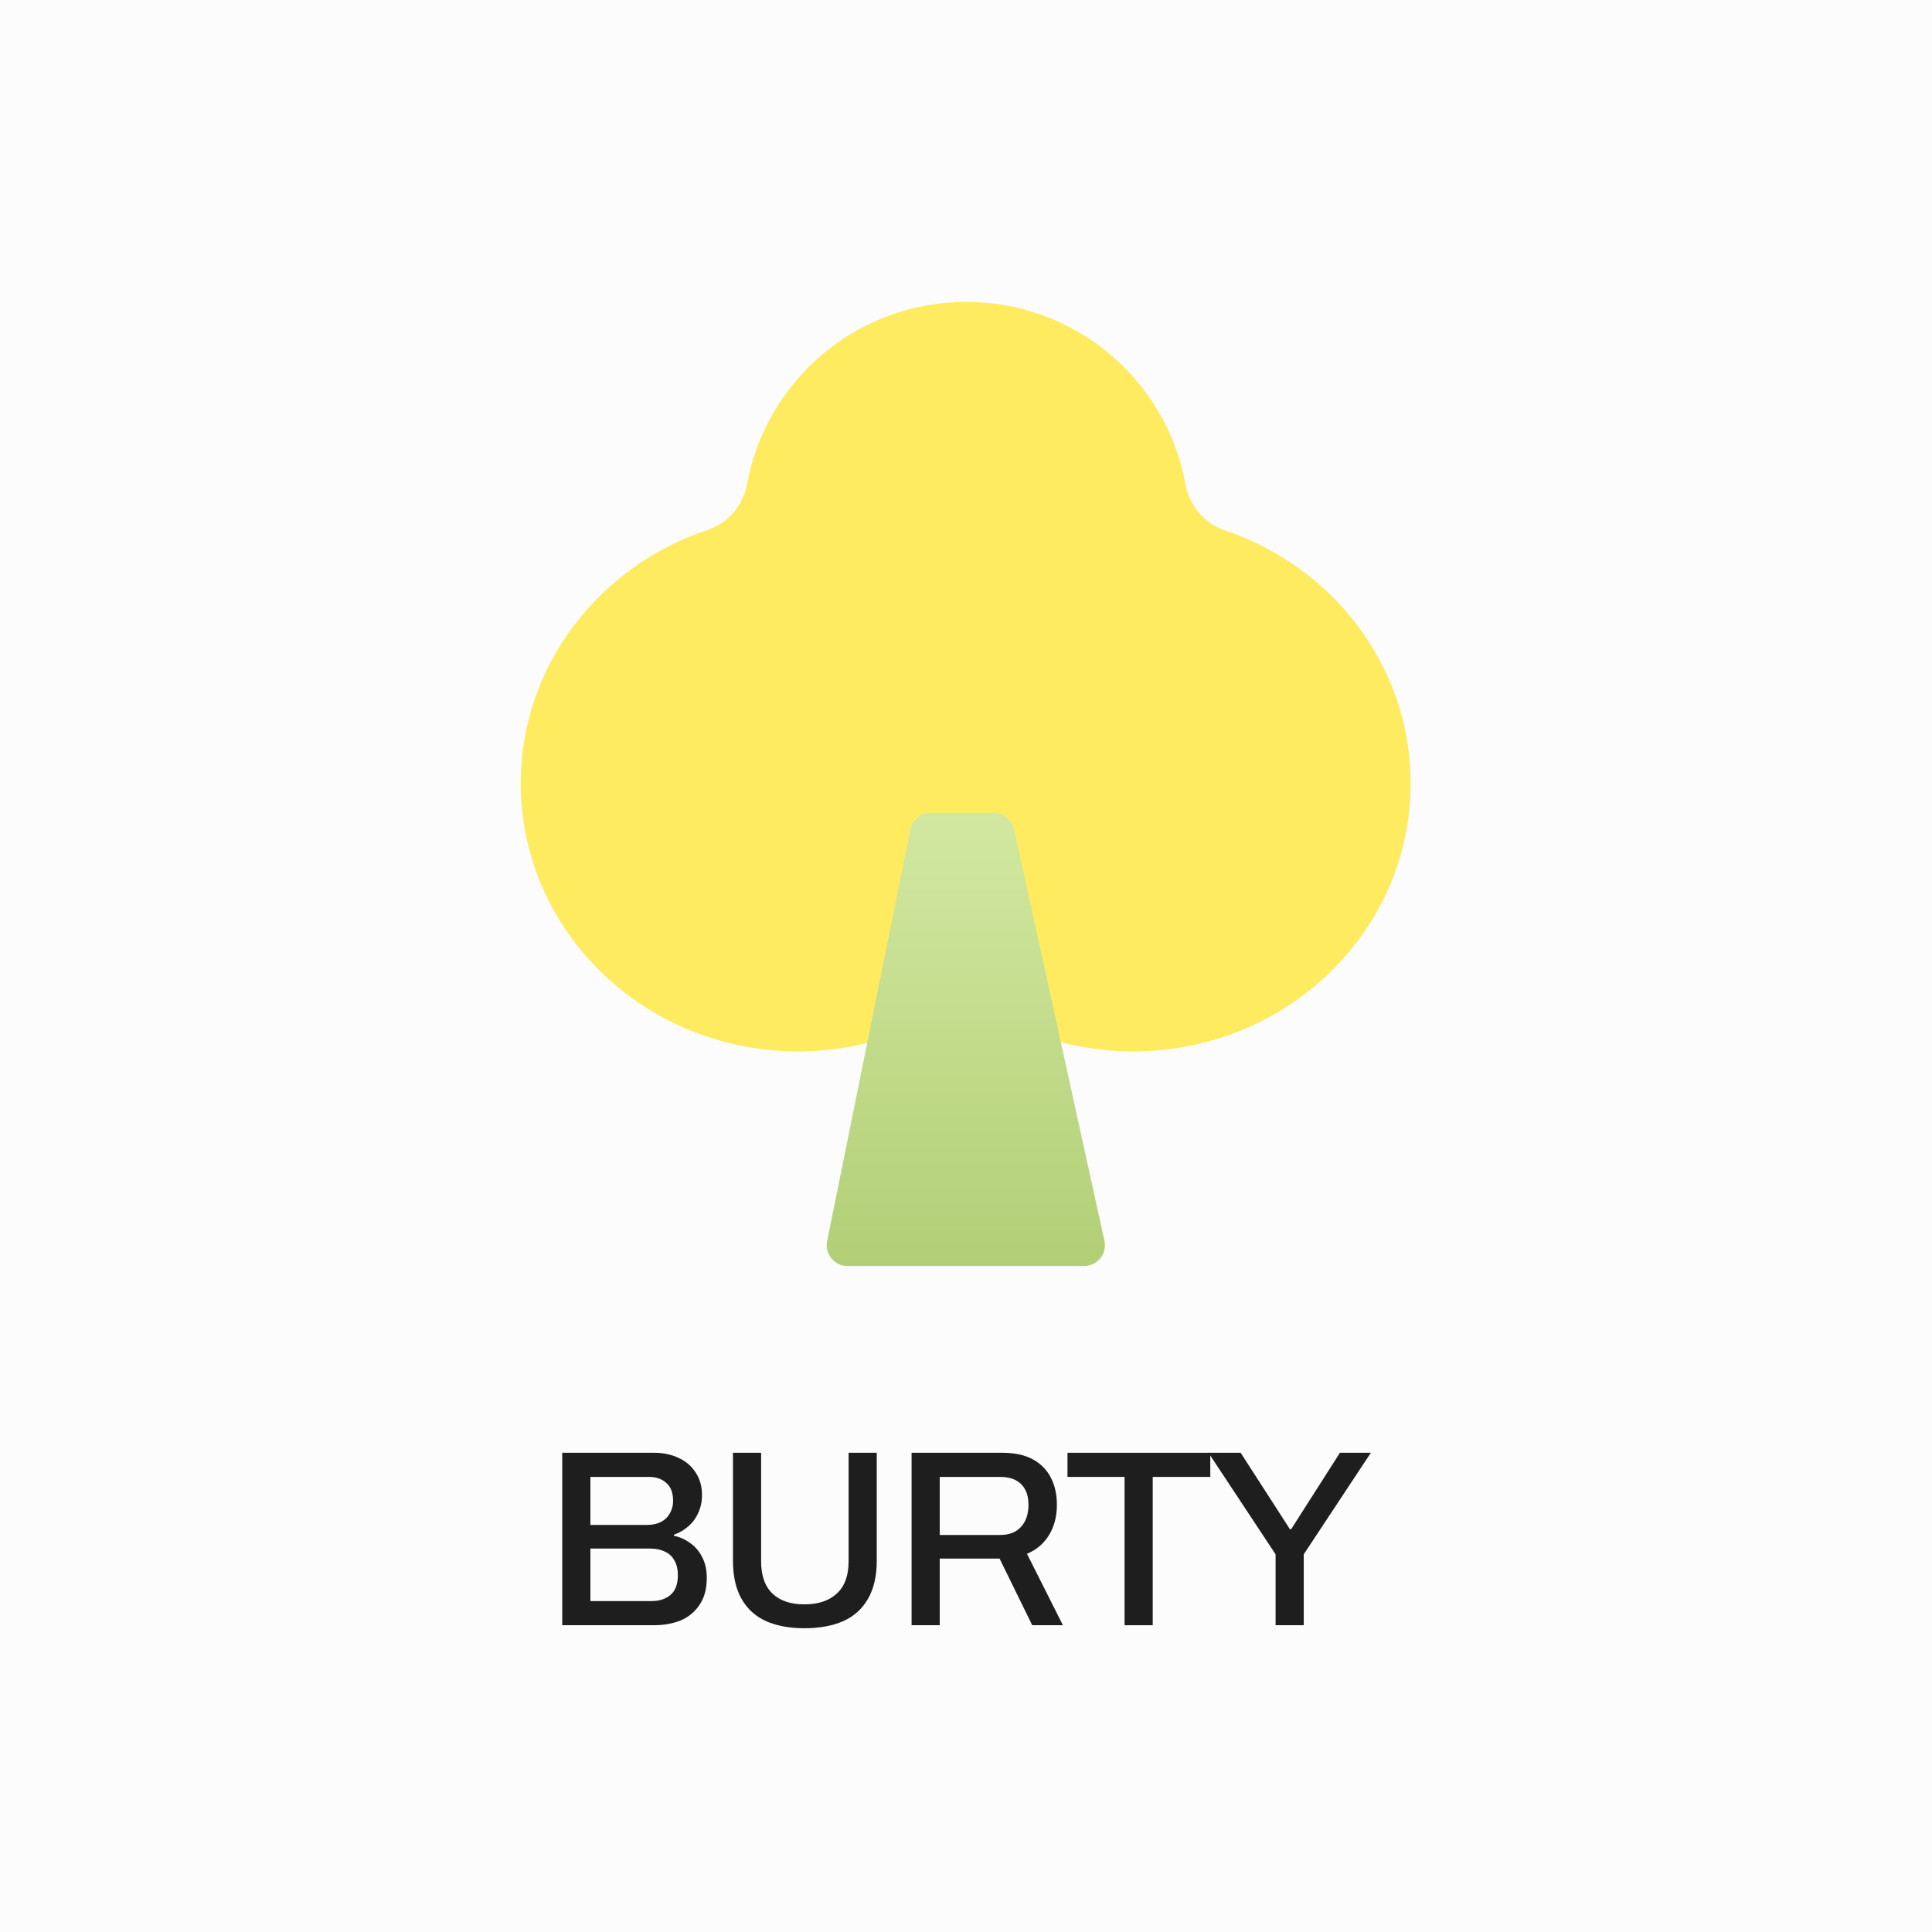
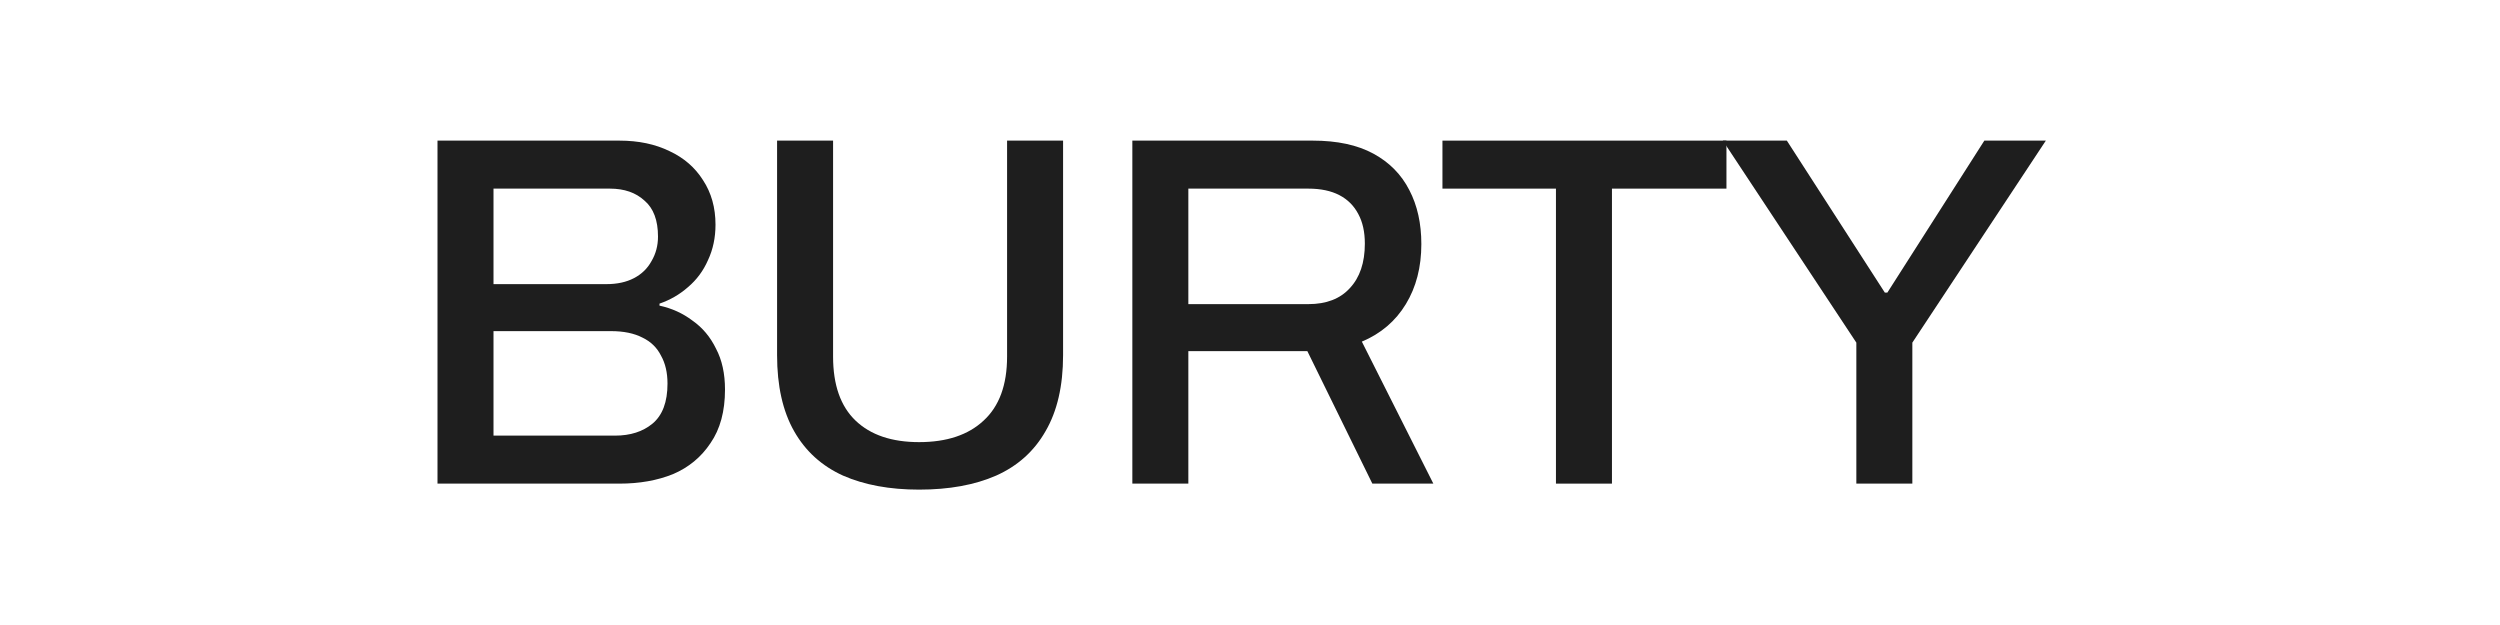
- <svg xmlns="http://www.w3.org/2000/svg" width="512" height="512" viewBox="0 0 512 512" fill="none">
-   <rect width="512" height="512" fill="#FCFCFC" />
-   <path d="M256.072 80C285.069 80 309.182 100.851 314.164 128.34C315.175 133.916 319.12 138.693 324.492 140.498C353.219 150.152 373.838 176.551 373.838 207.604C373.838 246.832 340.936 278.633 300.35 278.633C286.845 278.633 274.192 275.111 263.319 268.968C258.751 266.387 253.086 266.387 248.519 268.968C237.646 275.111 224.993 278.633 211.488 278.633C170.902 278.633 138 246.832 138 207.604C138 176.455 158.747 149.989 187.613 140.41C193.005 138.621 196.975 133.84 197.996 128.251C203.014 100.806 227.107 80 256.072 80Z" fill="#FFEB60" />
-   <path d="M287.319 335.5H224.588C221.112 335.5 218.508 332.316 219.197 328.91L241.262 219.789C241.78 217.224 244.035 215.379 246.653 215.379H263.361C265.944 215.379 268.179 217.177 268.733 219.7L292.691 328.821C293.444 332.252 290.831 335.5 287.319 335.5Z" fill="url(#paint0_linear_769_1009)" />
-   <path d="M338.043 430.701V411.914L320.256 385H328.783L341.84 405.252H342.173L355.098 385H363.292L345.504 411.914V430.701H338.043Z" fill="#1E1E1E" />
-   <path d="M298.02 430.701V391.395H282.897V385H320.737V391.395H305.481V430.701H298.02Z" fill="#1E1E1E" />
-   <path d="M241.58 430.701V385H265.63C268.872 385 271.559 385.577 273.69 386.732C275.822 387.887 277.421 389.508 278.487 391.595C279.553 393.638 280.086 396.037 280.086 398.79C280.086 401.855 279.397 404.519 278.021 406.784C276.644 409.049 274.69 410.715 272.158 411.781L281.685 430.701H273.557L264.897 413.047H249.041V430.701H241.58ZM249.041 406.784H265.03C267.428 406.784 269.271 406.074 270.559 404.653C271.892 403.231 272.558 401.255 272.558 398.723C272.558 397.169 272.269 395.859 271.692 394.793C271.114 393.683 270.271 392.839 269.16 392.261C268.05 391.684 266.673 391.395 265.03 391.395H249.041V406.784Z" fill="#1E1E1E" />
-   <path d="M213.164 431.5C209.256 431.5 205.88 430.878 203.038 429.635C200.195 428.347 198.019 426.37 196.509 423.706C194.999 421.041 194.244 417.665 194.244 413.58V385H201.705V413.779C201.705 417.554 202.705 420.397 204.703 422.307C206.702 424.216 209.522 425.171 213.164 425.171C216.85 425.171 219.715 424.216 221.758 422.307C223.845 420.397 224.889 417.554 224.889 413.779V385H232.35V413.58C232.35 417.665 231.573 421.041 230.018 423.706C228.508 426.37 226.31 428.347 223.423 429.635C220.581 430.878 217.161 431.5 213.164 431.5Z" fill="#1E1E1E" />
-   <path d="M149 430.701V385H173.249C175.781 385 178.001 385.466 179.911 386.399C181.821 387.287 183.309 388.575 184.375 390.263C185.485 391.951 186.04 393.927 186.04 396.192C186.04 397.924 185.707 399.501 185.041 400.922C184.419 402.343 183.531 403.542 182.376 404.519C181.266 405.496 180 406.229 178.579 406.718V406.984C180.222 407.34 181.688 408.006 182.976 408.983C184.308 409.915 185.352 411.159 186.107 412.713C186.906 414.224 187.306 416.044 187.306 418.176C187.306 421.063 186.662 423.439 185.374 425.304C184.13 427.17 182.465 428.547 180.378 429.435C178.29 430.279 175.914 430.701 173.249 430.701H149ZM156.461 424.305H172.65C174.693 424.305 176.358 423.772 177.646 422.706C178.979 421.596 179.645 419.819 179.645 417.377C179.645 415.911 179.356 414.668 178.779 413.646C178.246 412.58 177.424 411.781 176.314 411.248C175.203 410.67 173.804 410.382 172.117 410.382H156.461V424.305ZM156.461 404.12H171.517C172.938 404.12 174.16 403.853 175.181 403.32C176.203 402.787 176.98 402.032 177.513 401.055C178.09 400.078 178.379 398.99 178.379 397.791C178.379 395.615 177.779 394.016 176.58 392.994C175.426 391.928 173.893 391.395 171.984 391.395H156.461V404.12Z" fill="#1E1E1E" />
-   <defs>
-     <linearGradient id="paint0_linear_769_1009" x1="256.011" y1="215.379" x2="256.011" y2="335.5" gradientUnits="userSpaceOnUse">
-       <stop stop-color="#D2E8A1" />
-       <stop offset="1" stop-color="#B2CF76" />
-     </linearGradient>
-   </defs>
+ <svg xmlns="http://www.w3.org/2000/svg" width="160" height="40" viewBox="0 0 160 40" fill="none">
+   <path d="M118.806 30.952V21.928L110.262 9H114.358L120.63 18.728H120.79L126.998 9H130.934L122.39 21.928V30.952H118.806Z" fill="#1E1E1E" />
+   <path d="M99.581 30.952V12.072H92.317V9H110.493V12.072H103.165V30.952H99.581Z" fill="#1E1E1E" />
+   <path d="M72.47 30.952V9H84.022C85.579 9 86.87 9.277 87.894 9.832C88.918 10.387 89.686 11.165 90.198 12.168C90.71 13.149 90.966 14.301 90.966 15.624C90.966 17.096 90.635 18.376 89.974 19.464C89.313 20.552 88.374 21.352 87.158 21.864L91.734 30.952H87.83L83.67 22.472H76.054V30.952H72.47ZM76.054 19.464H83.734C84.886 19.464 85.771 19.123 86.39 18.44C87.03 17.757 87.35 16.808 87.35 15.592C87.35 14.845 87.211 14.216 86.934 13.704C86.657 13.171 86.251 12.765 85.718 12.488C85.185 12.211 84.523 12.072 83.734 12.072H76.054V19.464Z" fill="#1E1E1E" />
+   <path d="M58.821 31.336C56.943 31.336 55.322 31.037 53.957 30.44C52.591 29.821 51.546 28.872 50.821 27.592C50.095 26.312 49.733 24.691 49.733 22.728V9H53.317V22.824C53.317 24.637 53.797 26.003 54.757 26.92C55.717 27.837 57.071 28.296 58.821 28.296C60.591 28.296 61.967 27.837 62.949 26.92C63.951 26.003 64.453 24.637 64.453 22.824V9H68.037V22.728C68.037 24.691 67.663 26.312 66.917 27.592C66.191 28.872 65.135 29.821 63.749 30.44C62.383 31.037 60.741 31.336 58.821 31.336Z" fill="#1E1E1E" />
+   <path d="M28 30.952V9H39.648C40.864 9 41.931 9.224 42.848 9.672C43.765 10.099 44.48 10.717 44.992 11.528C45.525 12.339 45.792 13.288 45.792 14.376C45.792 15.208 45.632 15.965 45.312 16.648C45.013 17.331 44.587 17.907 44.032 18.376C43.499 18.845 42.891 19.197 42.208 19.432V19.56C42.997 19.731 43.701 20.051 44.32 20.52C44.96 20.968 45.461 21.565 45.824 22.312C46.208 23.037 46.4 23.912 46.4 24.936C46.4 26.323 46.091 27.464 45.472 28.36C44.875 29.256 44.075 29.917 43.072 30.344C42.069 30.749 40.928 30.952 39.648 30.952H28ZM31.584 27.88H39.36C40.341 27.88 41.141 27.624 41.76 27.112C42.4 26.579 42.72 25.725 42.72 24.552C42.72 23.848 42.581 23.251 42.304 22.76C42.048 22.248 41.653 21.864 41.12 21.608C40.587 21.331 39.915 21.192 39.104 21.192H31.584V27.88ZM31.584 18.184H38.816C39.499 18.184 40.085 18.056 40.576 17.8C41.067 17.544 41.44 17.181 41.696 16.712C41.973 16.243 42.112 15.72 42.112 15.144C42.112 14.099 41.824 13.331 41.248 12.84C40.693 12.328 39.957 12.072 39.04 12.072H31.584V18.184Z" fill="#1E1E1E" />
</svg>
